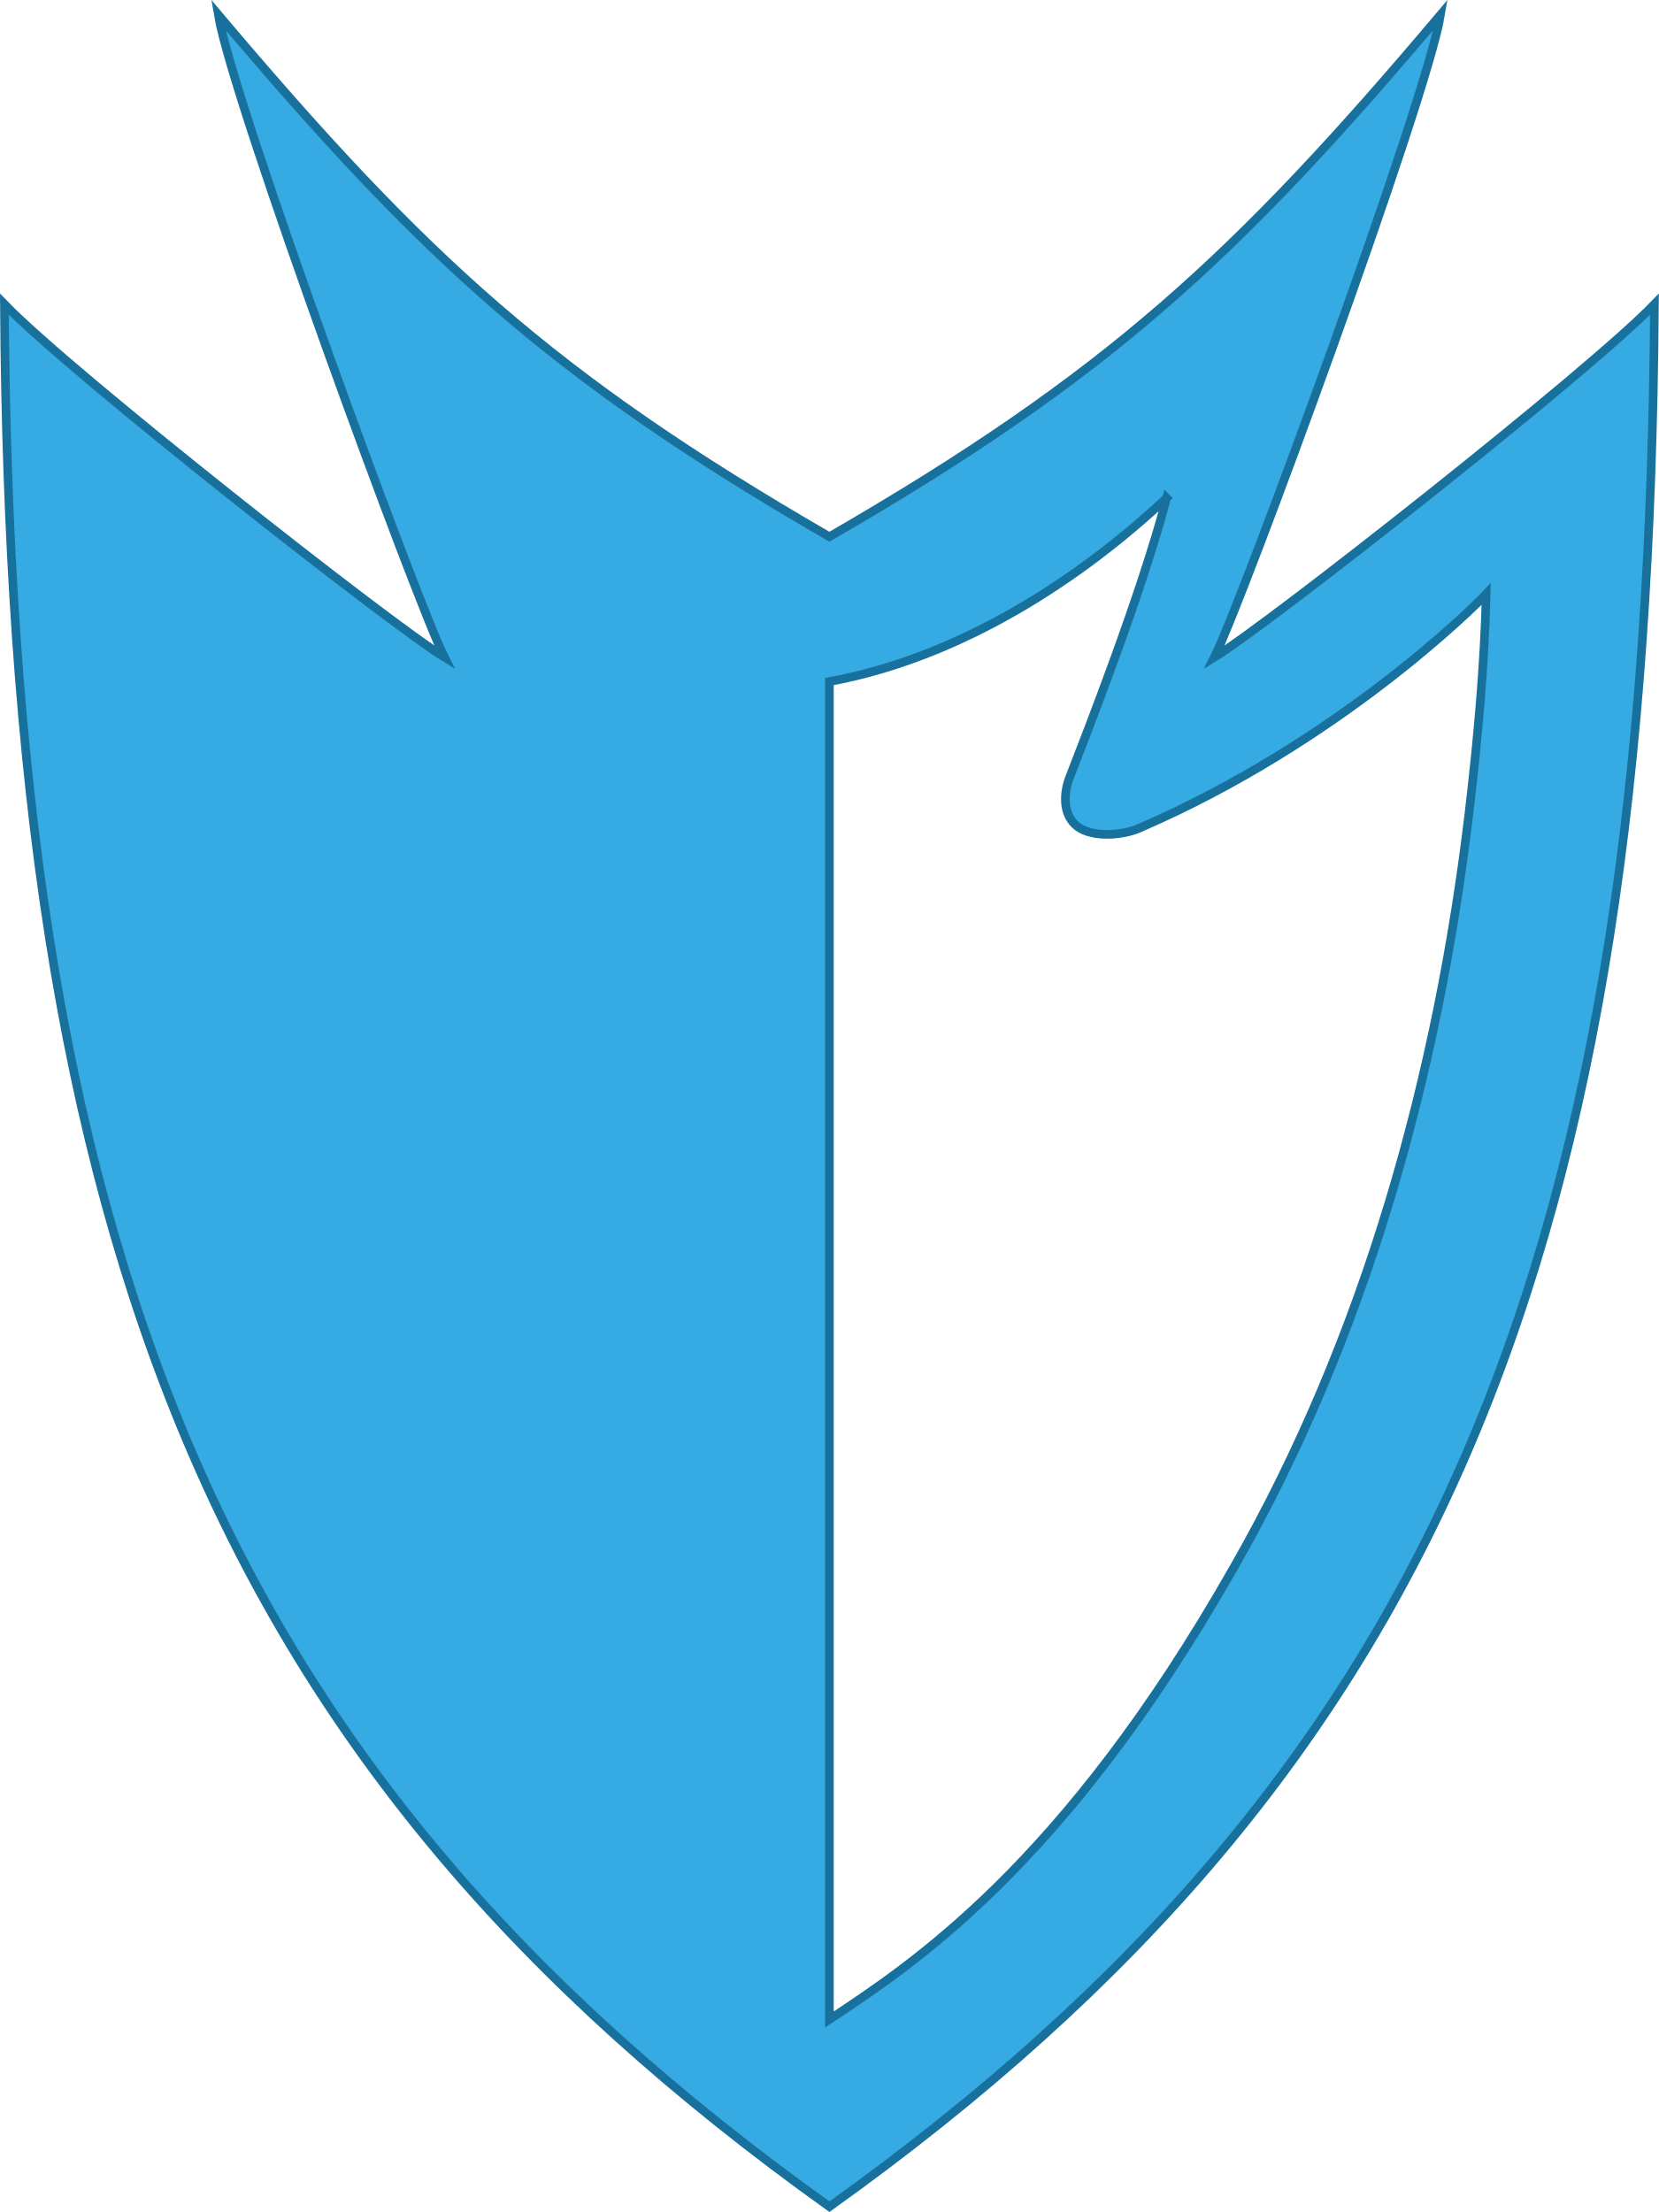
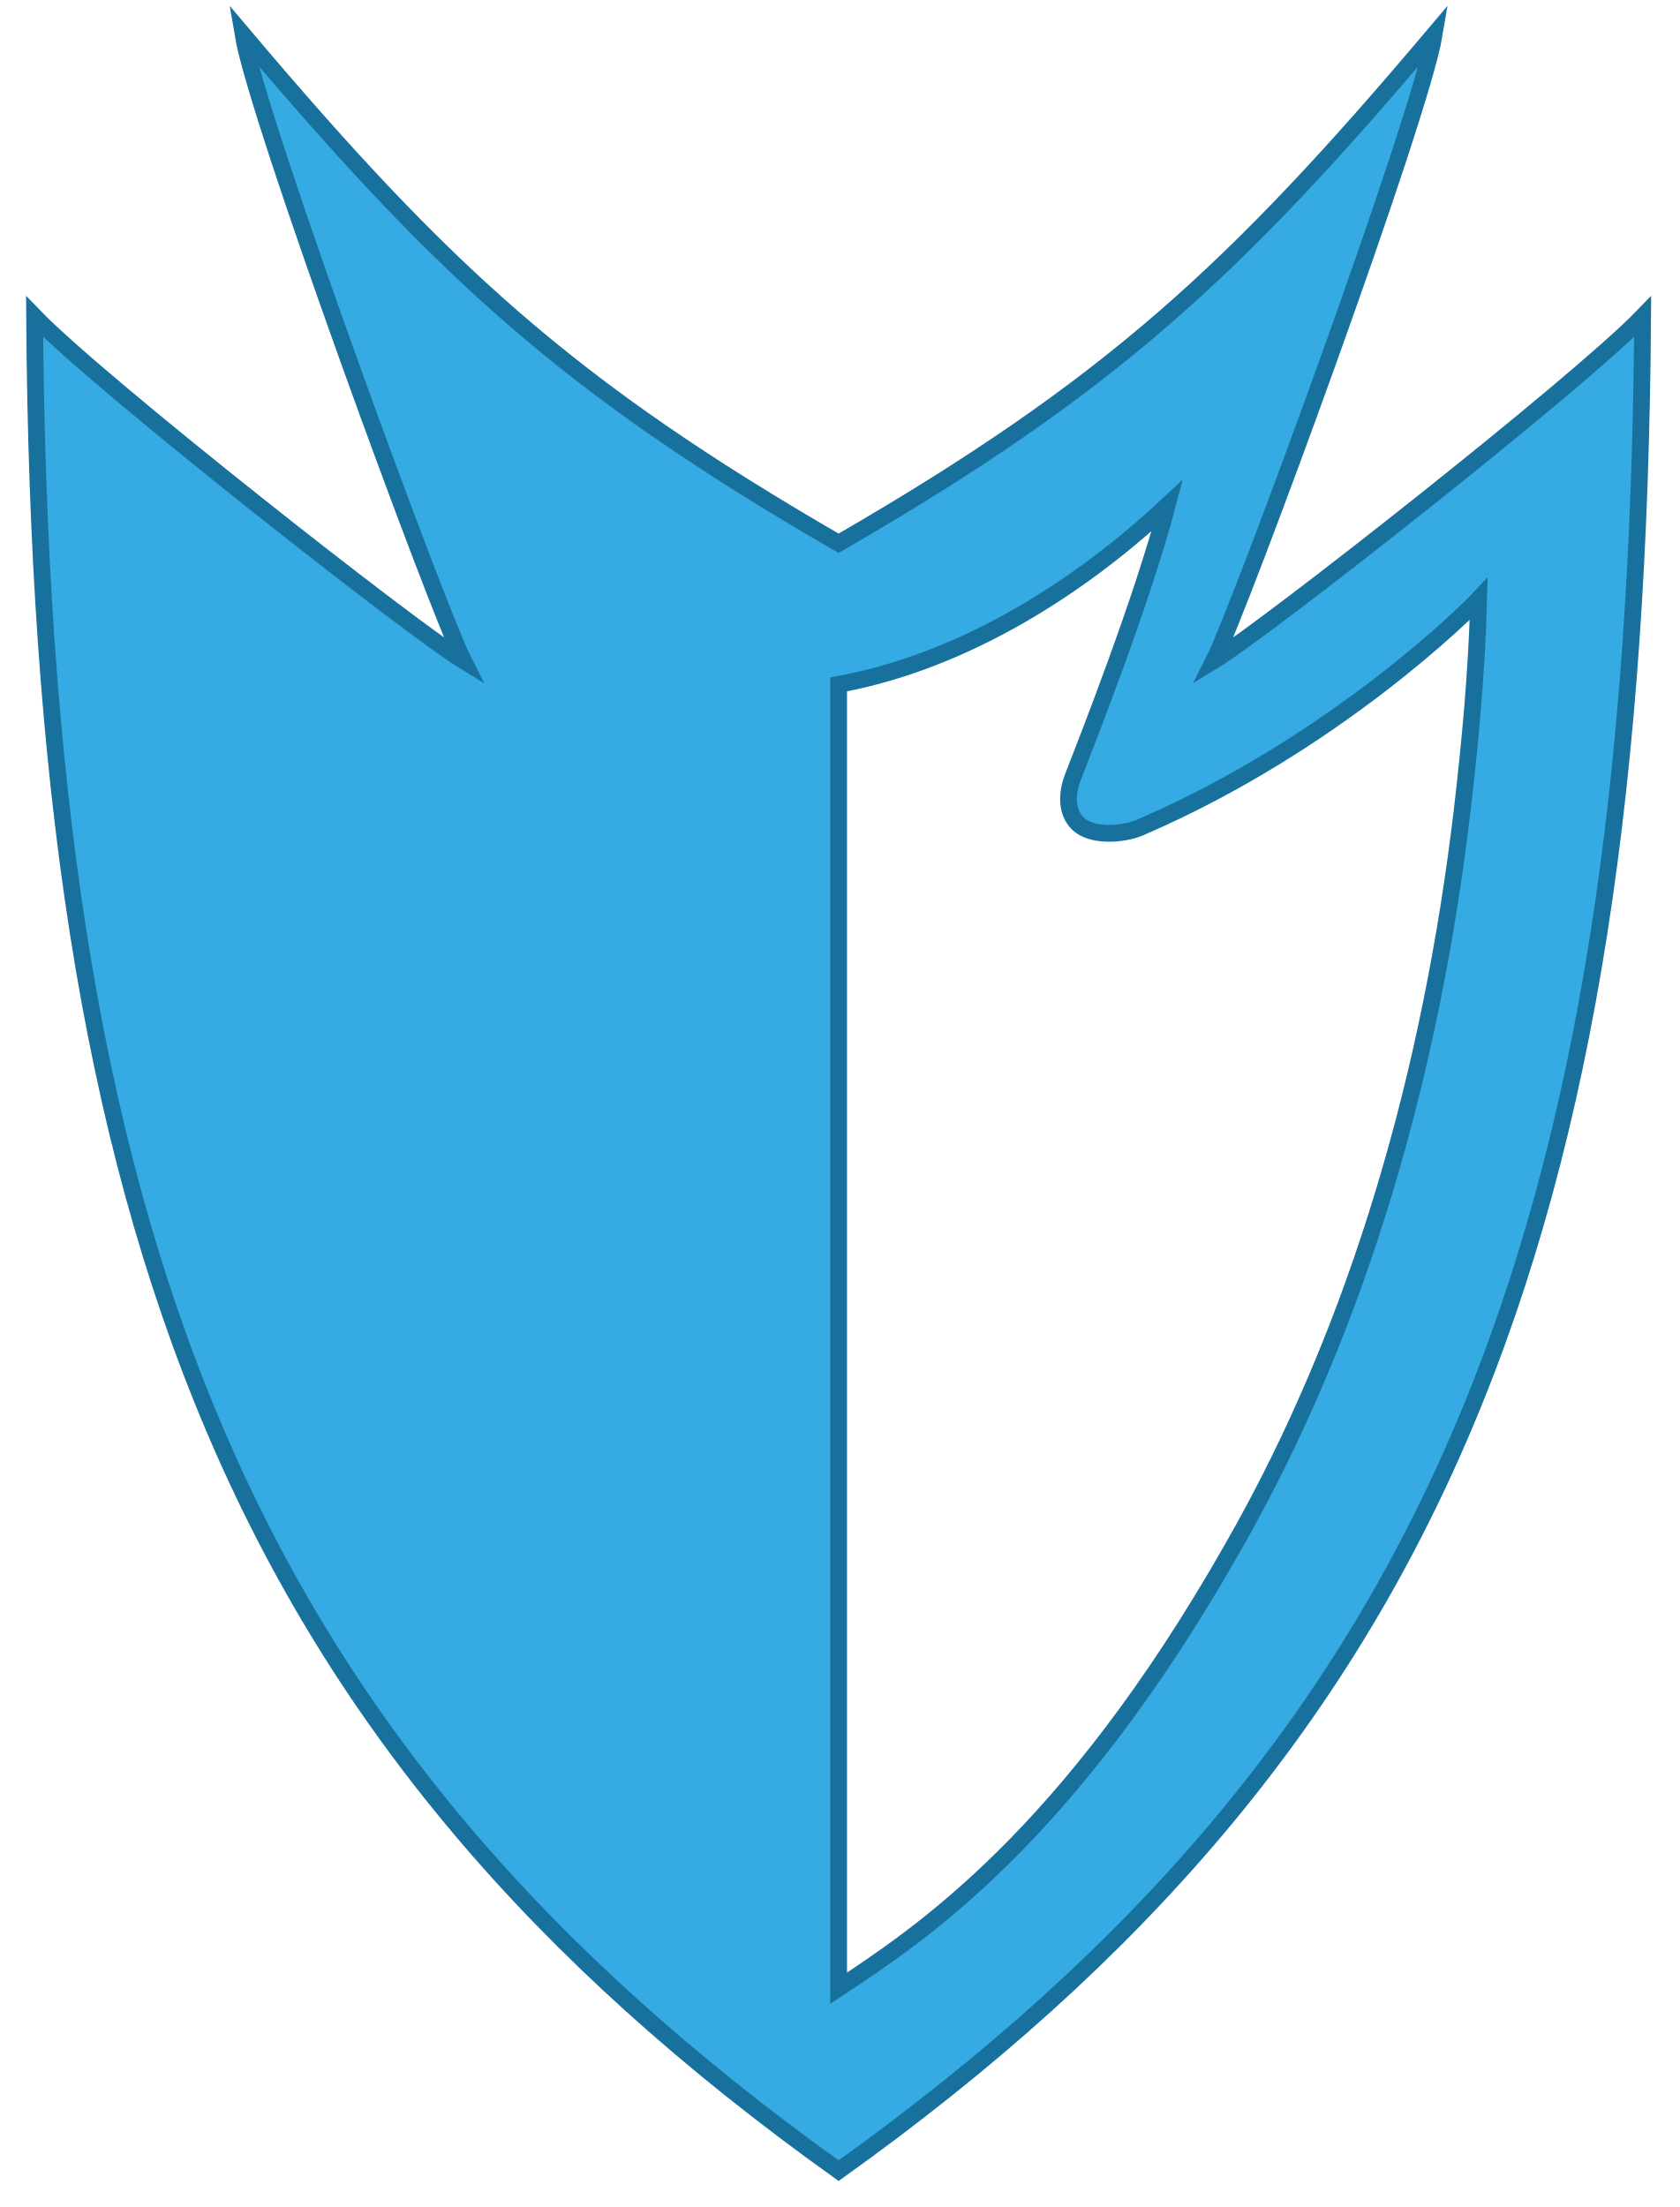
- <svg xmlns="http://www.w3.org/2000/svg" width="385.346" height="513.846" viewBox="0 0 385.346 513.846" version="1.1" id="svg1" xml:space="preserve">
-   <defs id="defs1" />
-   <g id="layer5" style="display:inline" transform="translate(-63.327,0.923226)">
-     <path d="m 114.027,2.504 c 3.379,20.233 46.391,137.093 52.548,149.264 C 154.33,144.318 79.953,85.893 64.344,69.748 65.825,288.347 112.604,409.18 256,511.694 399.396,409.18 446.175,288.347 447.656,69.748 432.047,85.893 357.67,144.318 345.426,151.768 351.582,139.597 394.594,22.737 397.973,2.504 350.296,58.946 320.565,86.427 256,123.762 191.435,86.427 161.704,58.946 114.027,2.504 Z M 334.326,114.766 c -5.866,22.309 -18.538,54.612 -22.459,64.713 -1.501,3.793 -1.806,8.894 1.792,11.635 3.771,2.745 11.052,1.962 14.801,0.136 45.628,-19.79 77.29,-51.149 80.108,-54.175 -0.42,16.936 -1.989,33.833 -3.966,50.654 -7.247,60.921 -23.954,121.844 -54.666,175.479 -39.485,69.516 -75.14,92.51 -93.935,104.991 V 157.404 c 30.656,-5.636 58.332,-23.918 78.326,-42.637 z" style="display:inline;fill:#36aae2;stroke:#17719c;stroke-width:2;stroke-linecap:round" id="path40" />
+ <svg xmlns="http://www.w3.org/2000/svg" width="100%" height="100%" viewBox="0 0 805 1058" version="1.1" xml:space="preserve" style="fill-rule:evenodd;clip-rule:evenodd;stroke-linecap:round;">
+   <g transform="matrix(1,0,0,1,-135.7857,-11.79829)">
+     <g id="dragonhunter" transform="matrix(2.011039,0,0,2.011039,22.97111,23.34536)">
+       <path d="M114.027,2.504C117.406,22.737 160.418,139.597 166.574,151.768C154.33,144.318 79.953,85.893 64.344,69.748C65.825,288.347 112.604,409.18 256,511.694C399.396,409.18 446.175,288.347 447.656,69.748C432.047,85.893 357.67,144.318 345.426,151.768C351.582,139.597 394.594,22.737 397.973,2.504C350.296,58.946 320.565,86.427 256,123.762C191.435,86.427 161.704,58.946 114.027,2.504ZM334.326,114.766C328.46,137.076 315.788,169.378 311.867,179.48C310.366,183.273 310.061,188.374 313.659,191.115C317.43,193.86 324.711,193.077 328.46,191.251C374.088,171.461 405.75,140.102 408.568,137.076C408.148,154.011 406.579,170.908 404.602,187.73C397.355,248.651 380.648,309.574 349.935,363.209C310.45,432.725 274.796,455.718 256,468.2L256,157.404C286.656,151.768 314.332,133.486 334.326,114.766Z" style="fill:rgb(54,170,226);fill-rule:nonzero;stroke:rgb(23,113,156);stroke-width:4px;" />
+     </g>
  </g>
</svg>
